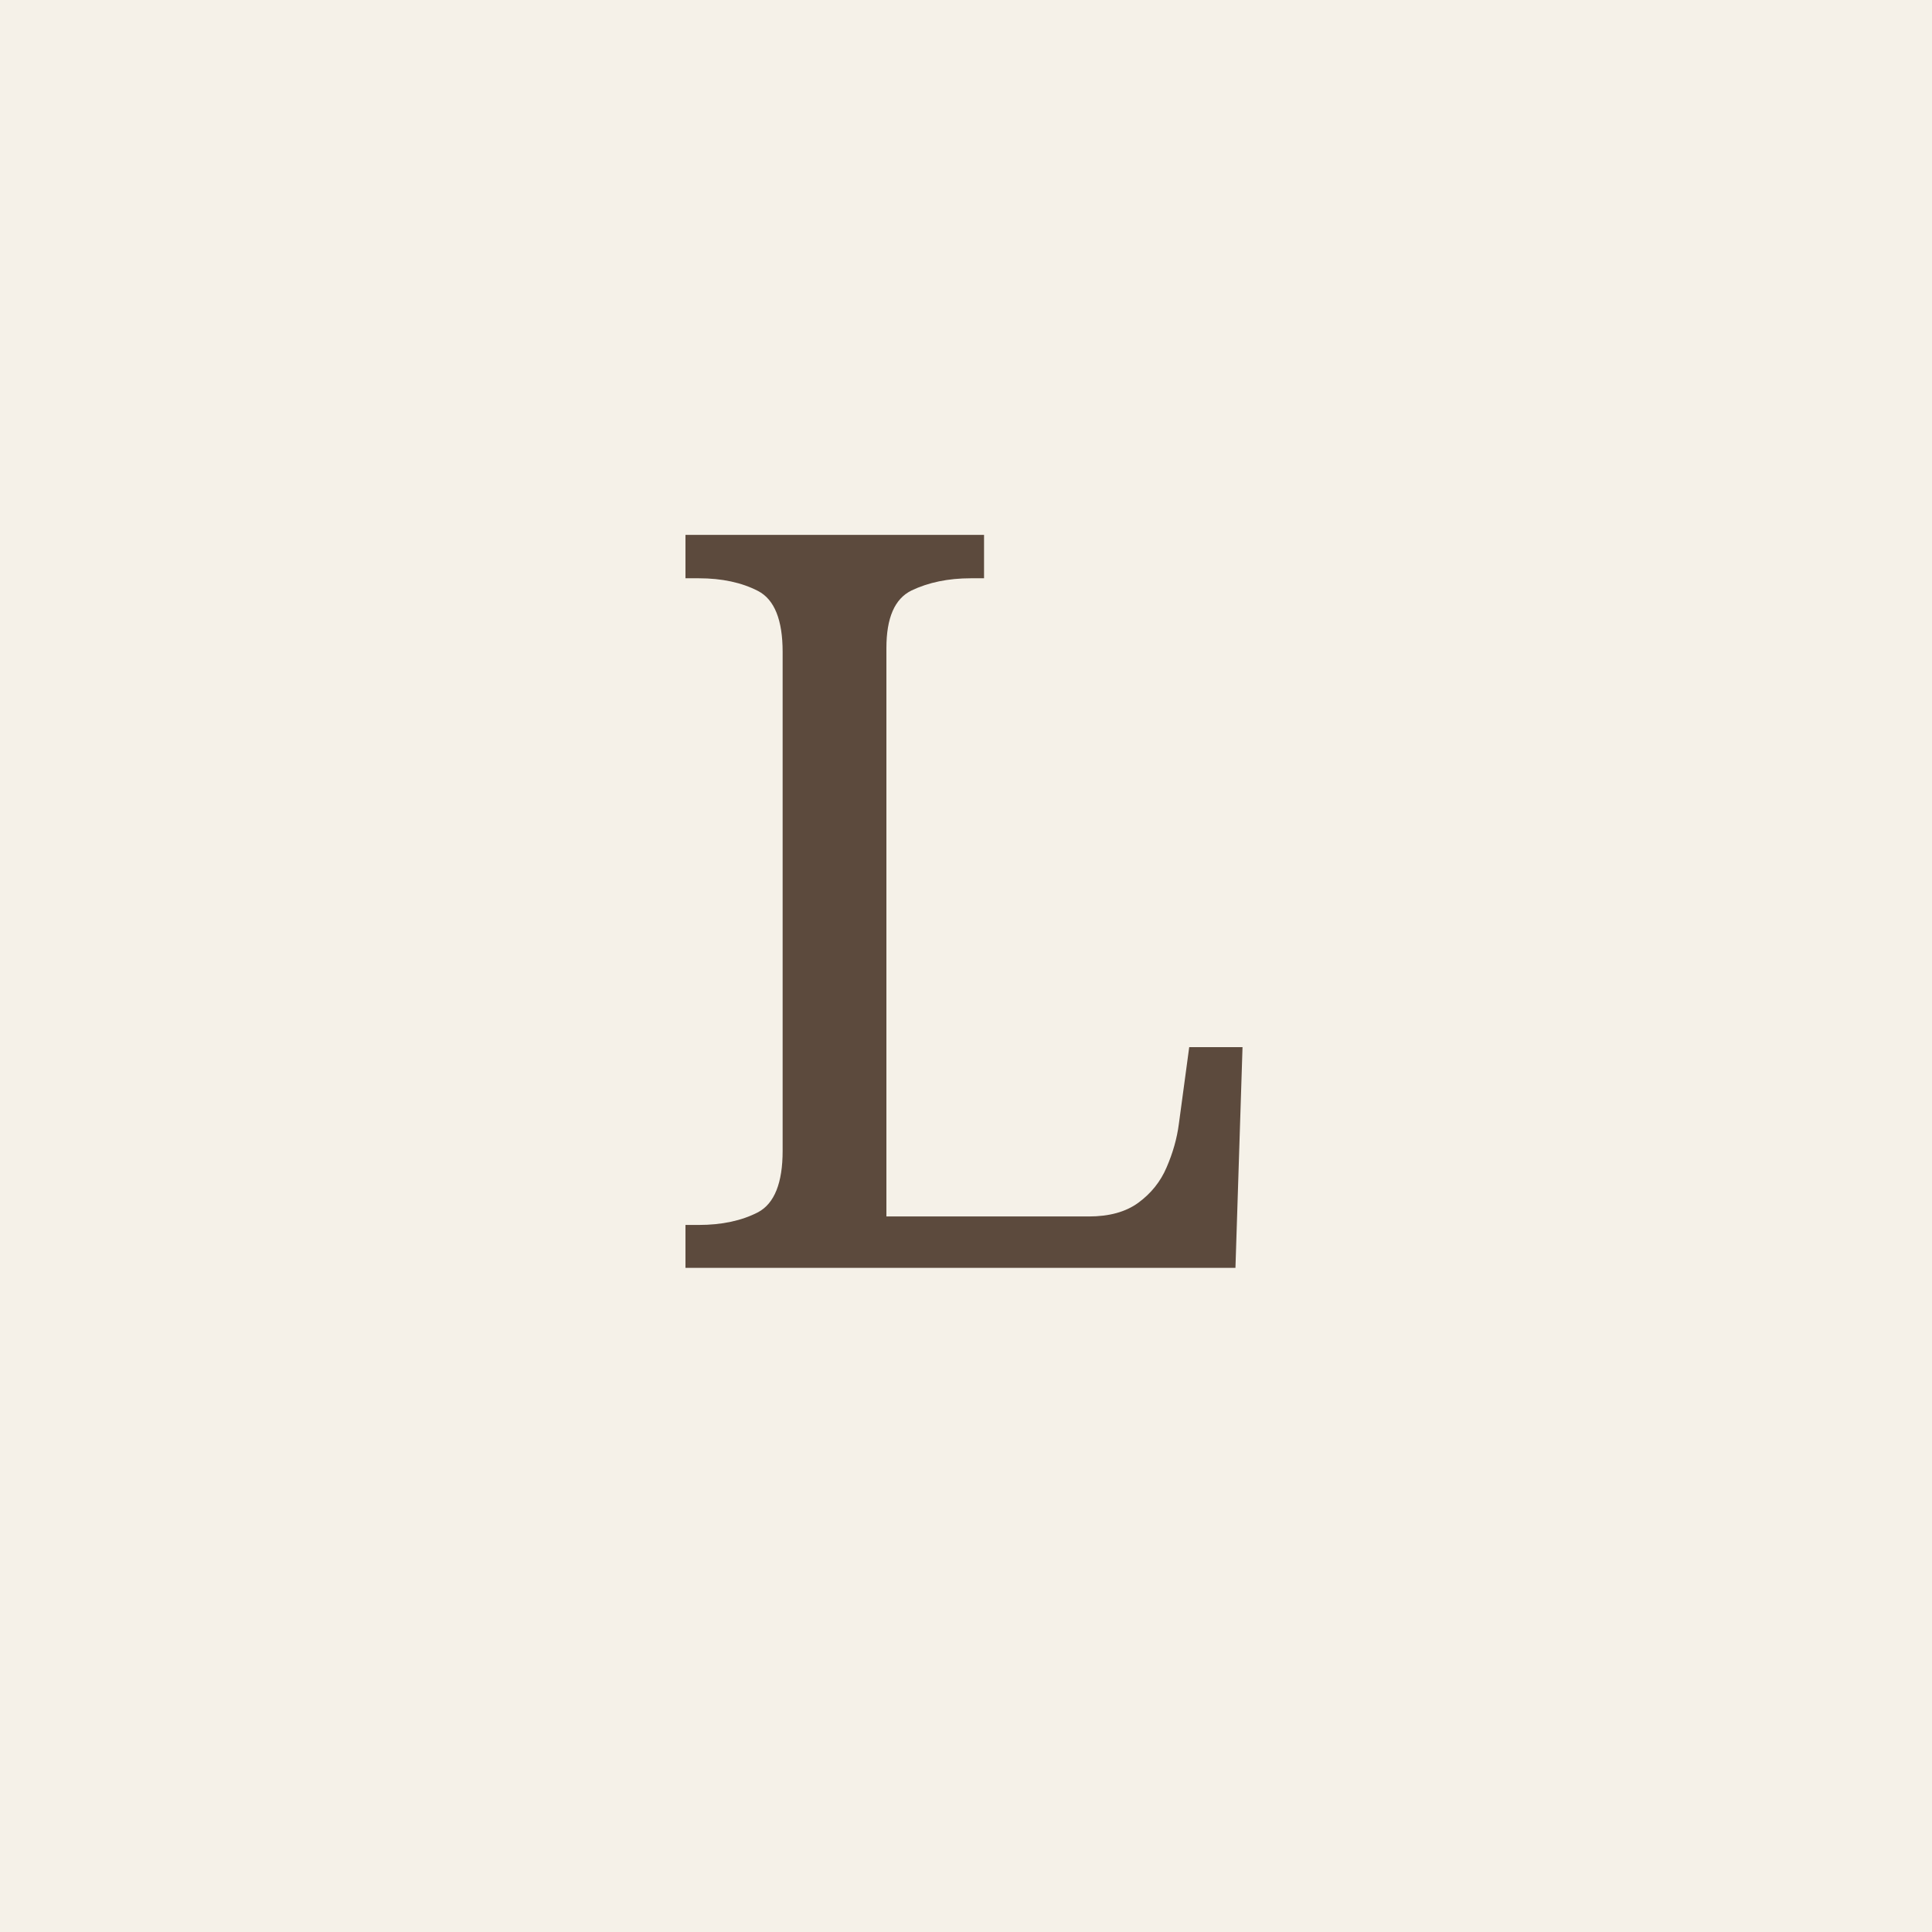
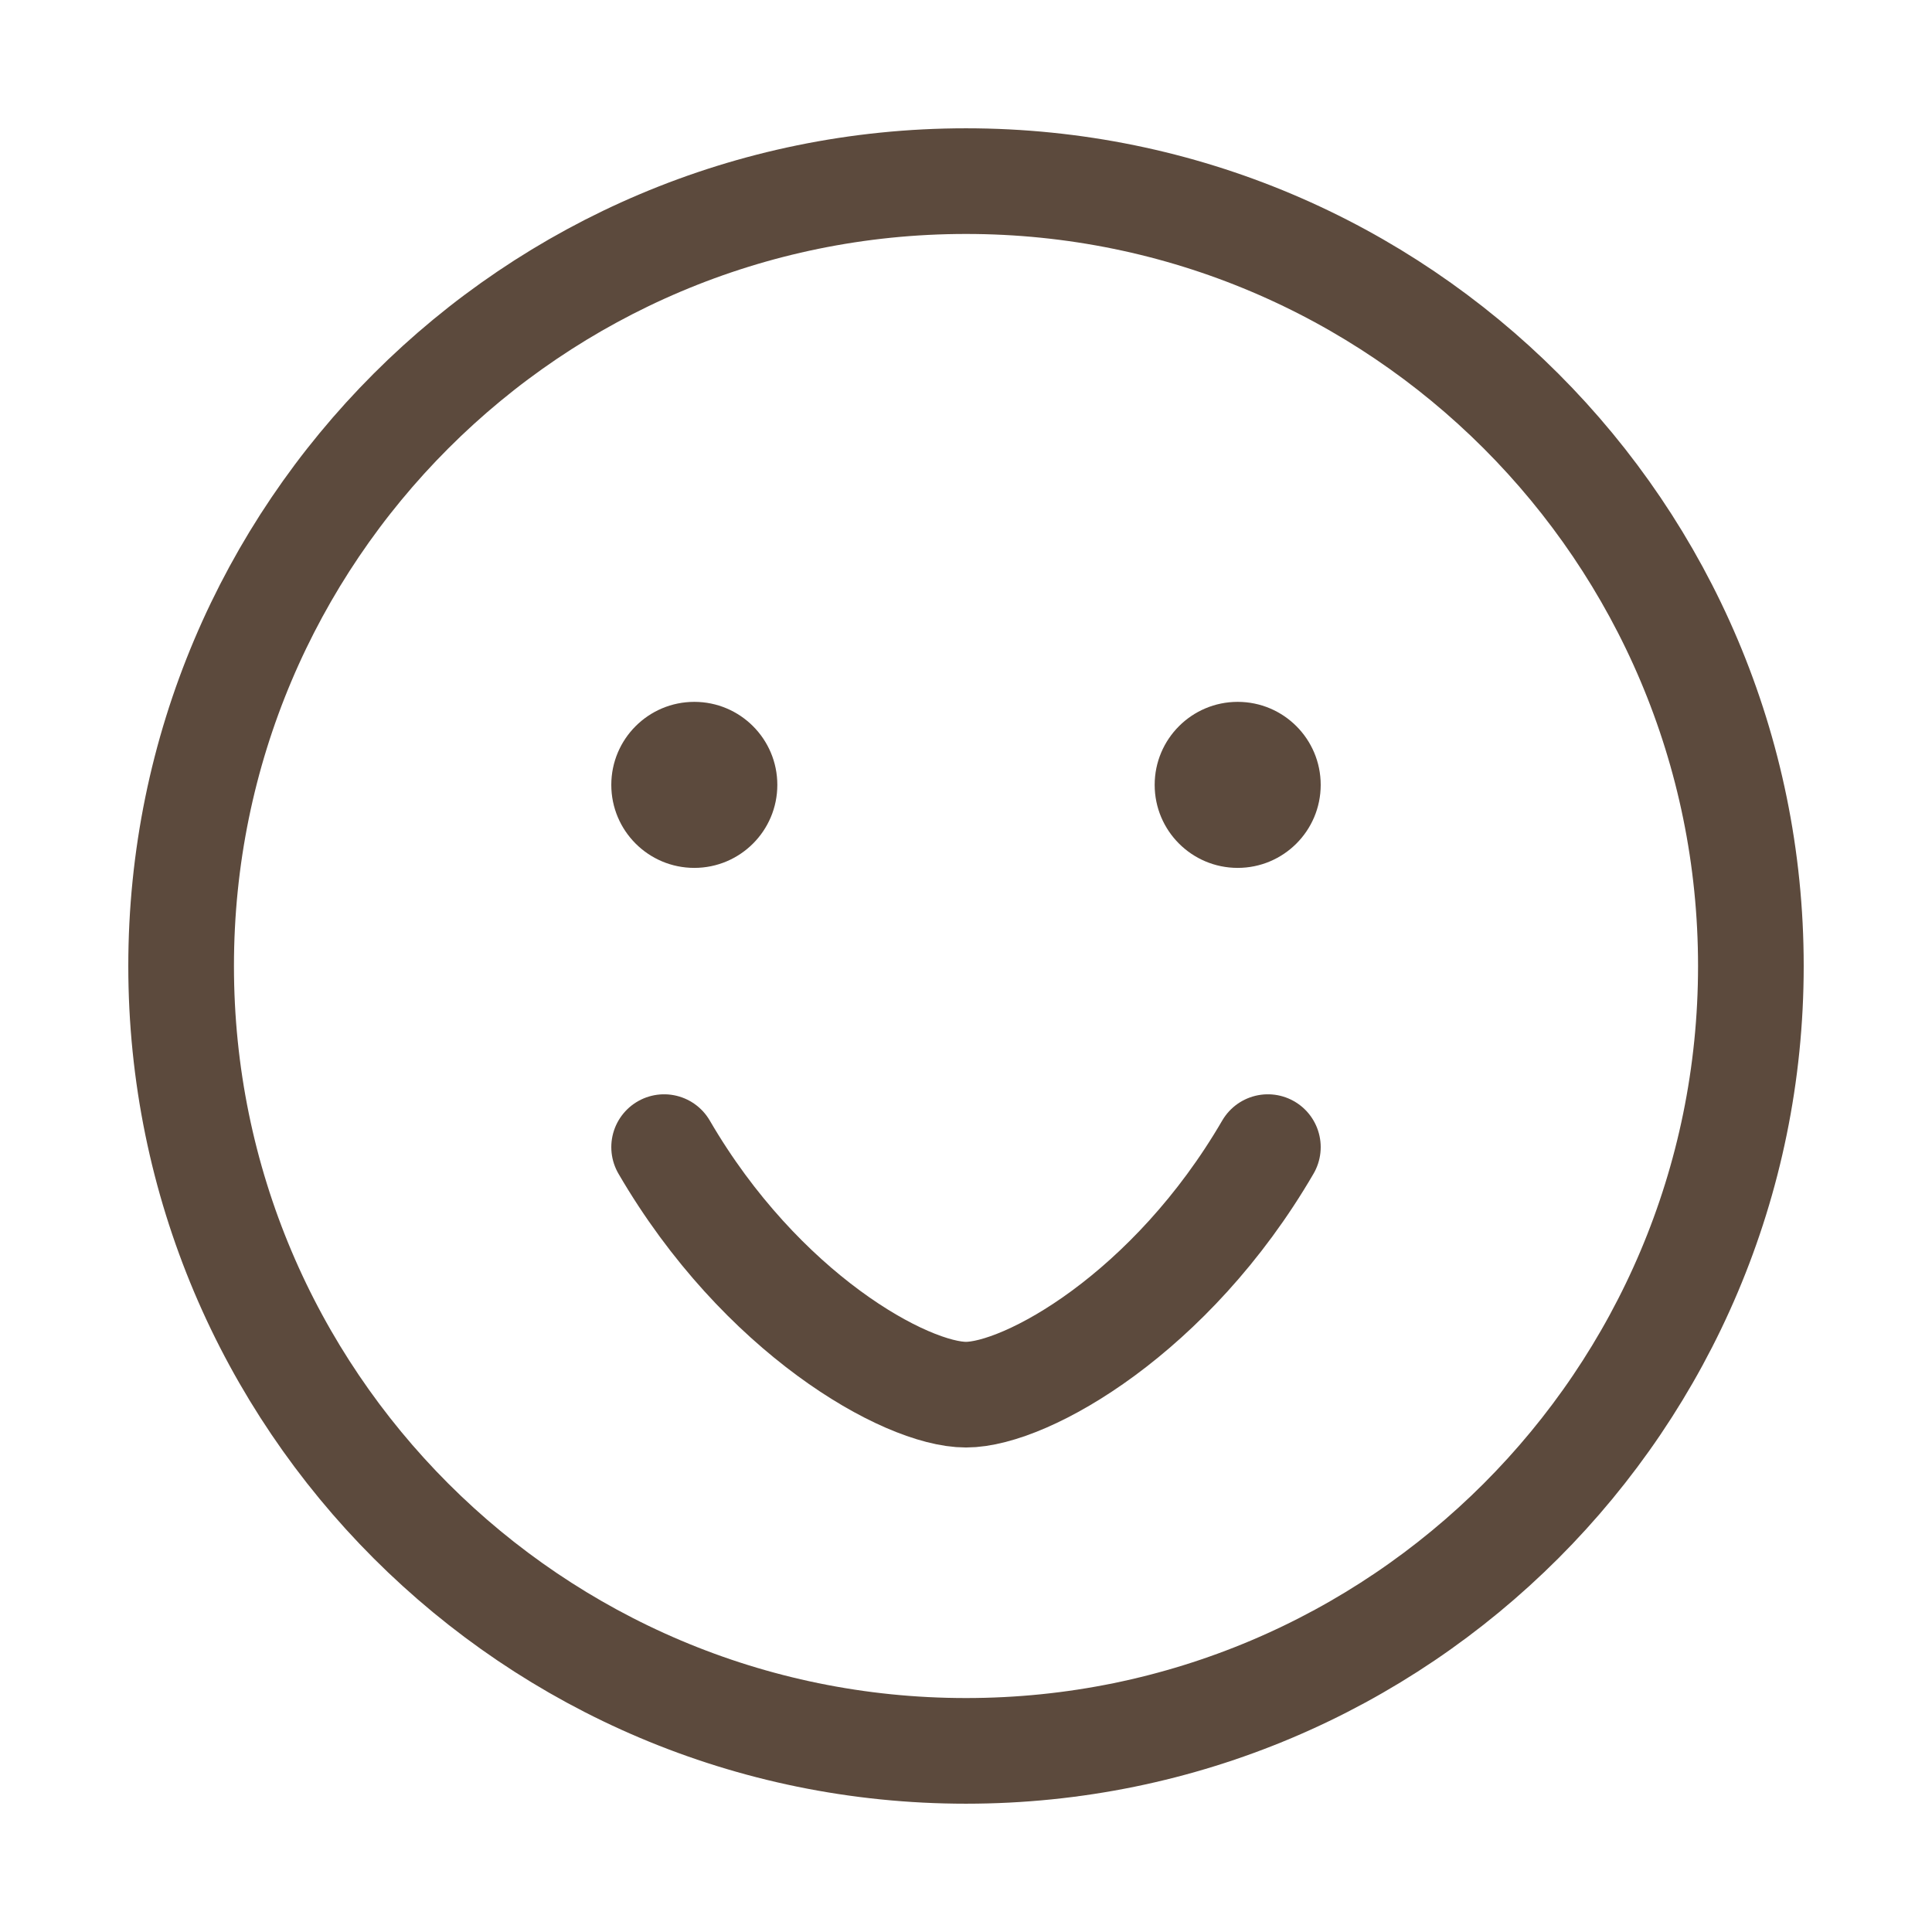
<svg xmlns="http://www.w3.org/2000/svg" viewBox="0 0 64 64" role="img" aria-label="Lane Hollingsworth">
-   <rect width="64" height="64" fill="#F5F1E8" />
-   <text x="32" y="42" text-anchor="middle" font-family="Georgia, serif" font-size="34" fill="#5C4A3D">L</text>
+   <circle cx="32" cy="32" r="26" fill="none" stroke="#5C4A3D" stroke-width="3.5" />
+   <circle cx="23" cy="26" r="2.75" fill="#5C4A3D" />
+   <circle cx="41" cy="26" r="2.75" fill="#5C4A3D" />
+   <path d="M22 38c3.2 5.5 8 8.2 10 8.2S38.8 43.5 42 38" fill="none" stroke="#5C4A3D" stroke-width="3.5" stroke-linecap="round" />
</svg>
